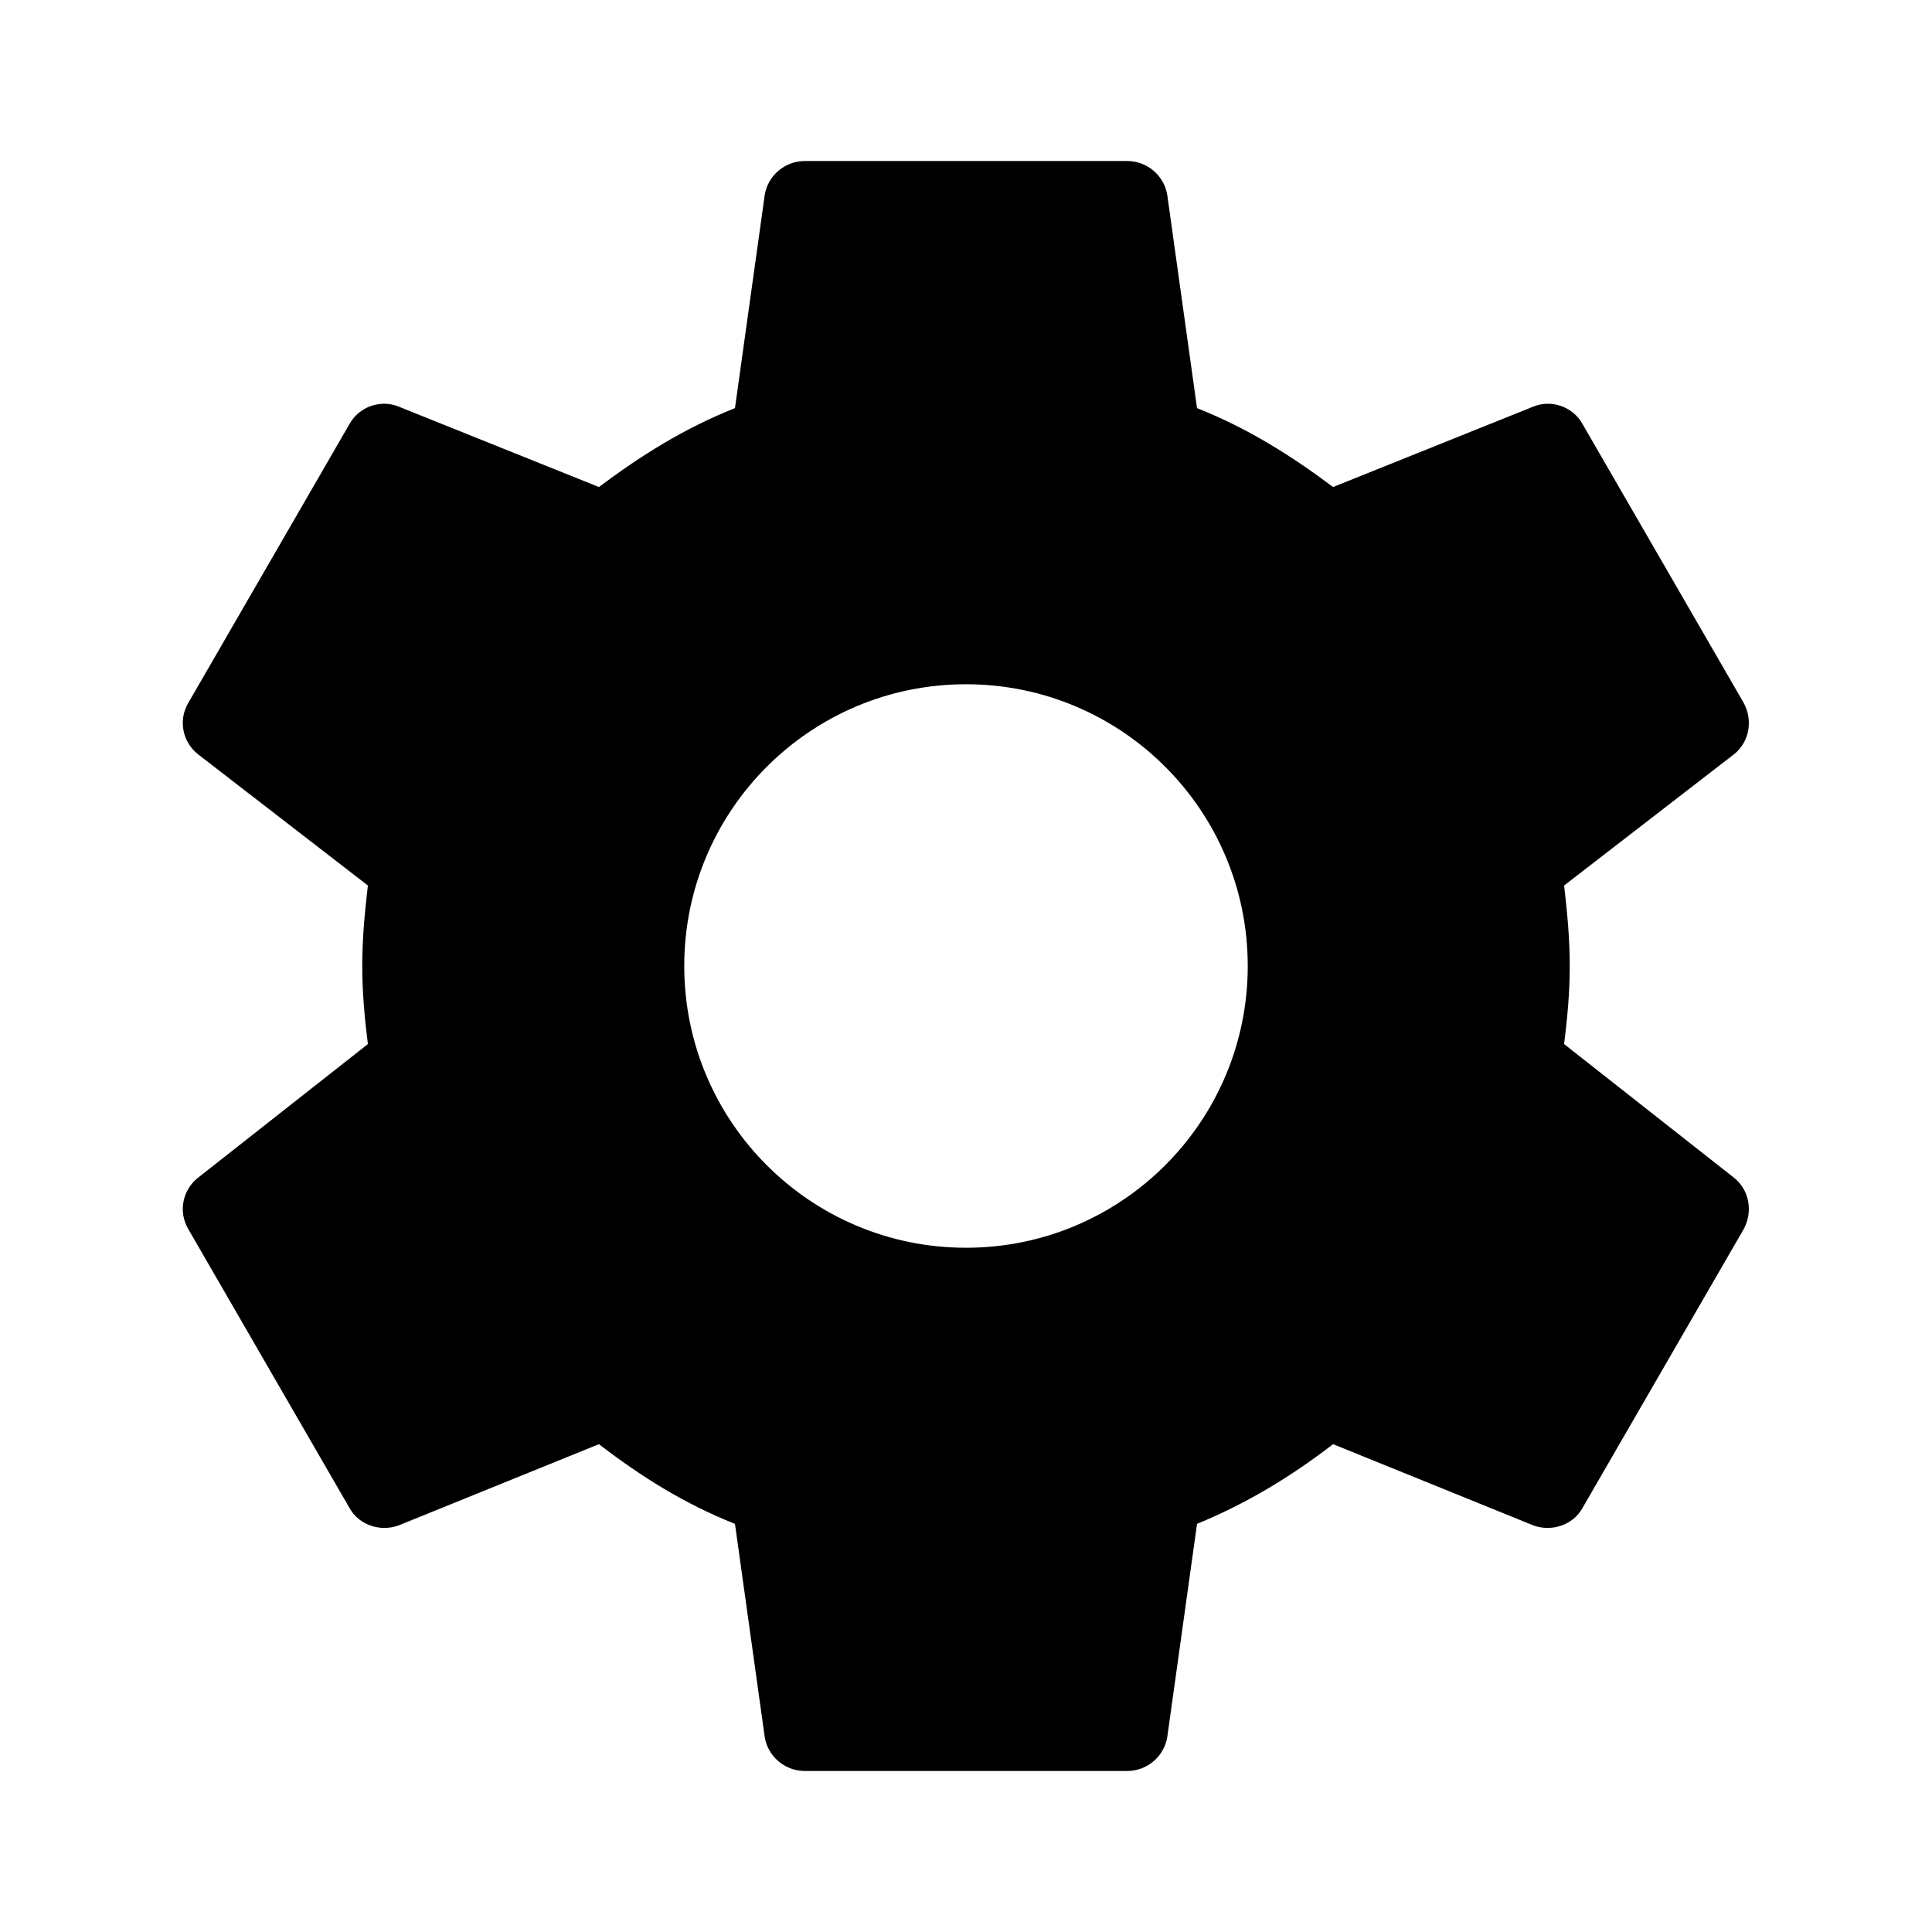
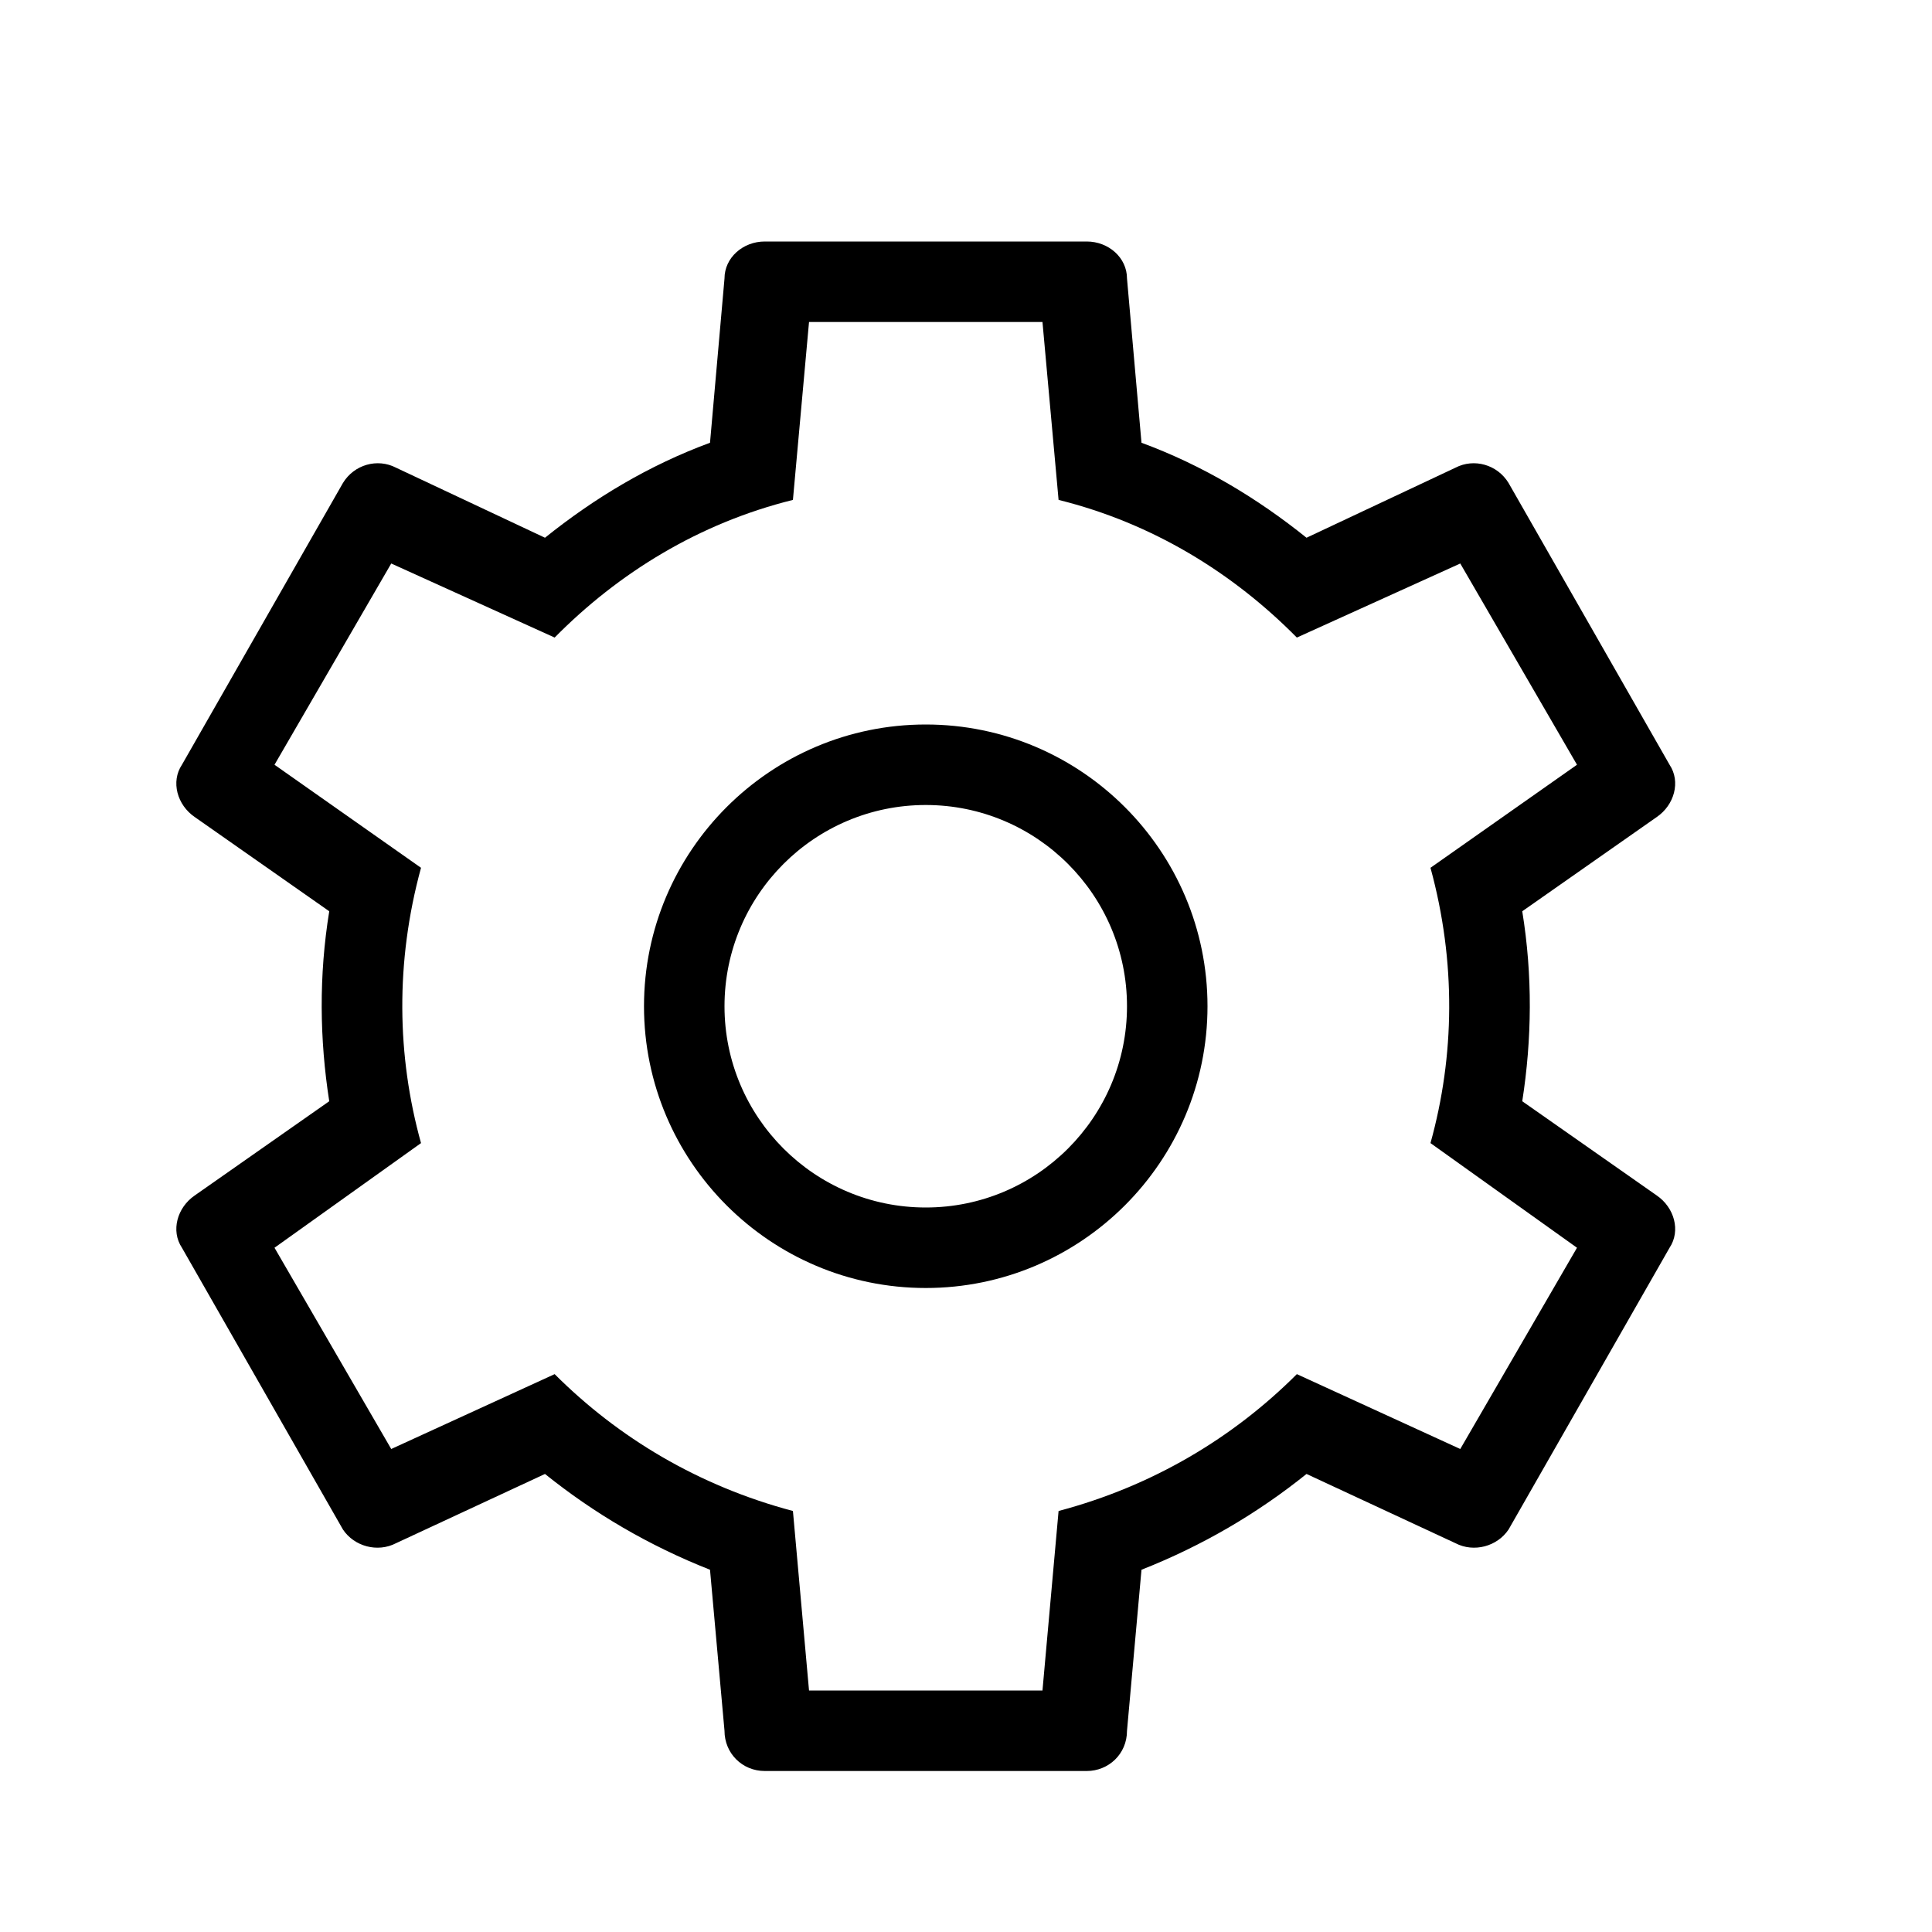
<svg xmlns="http://www.w3.org/2000/svg" viewBox="0 0 24 24">
-   <path d="M12,15.5A3.5,3.5 0 0,1 8.5,12A3.5,3.5 0 0,1 12,8.5A3.5,3.5 0 0,1 15.5,12A3.5,3.5 0 0,1 12,15.5M19.43,12.97C19.47,12.65 19.5,12.33 19.5,12C19.5,11.67 19.47,11.34 19.43,11L21.54,9.37C21.73,9.22 21.78,8.95 21.66,8.73L19.66,5.27C19.54,5.05 19.27,4.96 19.05,5.05L16.56,6.05C16.04,5.66 15.5,5.32 14.87,5.07L14.5,2.42C14.46,2.18 14.25,2 14,2H10C9.75,2 9.54,2.18 9.5,2.42L9.13,5.07C8.5,5.32 7.96,5.66 7.44,6.05L4.95,5.05C4.73,4.96 4.46,5.05 4.34,5.27L2.34,8.73C2.21,8.95 2.27,9.22 2.46,9.37L4.57,11C4.53,11.34 4.5,11.67 4.5,12C4.5,12.33 4.53,12.65 4.57,12.97L2.46,14.63C2.27,14.78 2.21,15.05 2.34,15.27L4.34,18.73C4.46,18.95 4.73,19.03 4.95,18.95L7.44,17.94C7.96,18.34 8.5,18.68 9.13,18.93L9.5,21.58C9.54,21.82 9.75,22 10,22H14C14.25,22 14.46,21.82 14.5,21.58L14.87,18.93C15.5,18.67 16.04,18.34 16.56,17.94L19.05,18.95C19.27,19.03 19.54,18.95 19.66,18.73L21.66,15.27C21.78,15.05 21.73,14.78 21.54,14.63L19.43,12.97Z" />
+   <path d="M19.59,15.5L17.77,14.2C18.07,13.12 18.09,11.95 17.77,10.78L19.59,9.5L18.14,7L16.11,7.92C15.32,7.12 14.32,6.5 13.15,6.21L12.95,4H10.05L9.85,6.21C8.68,6.5 7.68,7.12 6.89,7.92L4.86,7L3.41,9.5L5.23,10.78C4.91,11.95 4.93,13.12 5.23,14.2L3.41,15.5L4.86,18L6.89,17.07C7.68,17.86 8.68,18.46 9.85,18.77L10.05,21H12.95L13.15,18.77C14.32,18.46 15.32,17.86 16.11,17.07L18.14,18L19.59,15.5M13.5,3C13.77,3 14,3.2 14,3.46L14.18,5.5C14.94,5.78 15.62,6.19 16.23,6.68L18.08,5.81C18.31,5.69 18.6,5.77 18.74,6L20.74,9.5C20.88,9.71 20.8,10 20.58,10.15L18.91,11.32C19.04,12.12 19.03,12.91 18.91,13.68L20.58,14.85C20.8,15 20.88,15.29 20.74,15.5L18.74,19C18.6,19.21 18.31,19.29 18.08,19.17L16.23,18.31C15.62,18.8 14.94,19.2 14.18,19.5L14,21.5C14,21.79 13.77,22 13.5,22H9.5C9.22,22 9,21.78 9,21.5L8.82,19.5C8.06,19.2 7.38,18.8 6.77,18.31L4.92,19.17C4.69,19.29 4.4,19.21 4.26,19L2.26,15.5C2.12,15.29 2.2,15 2.42,14.85L4.09,13.68C3.97,12.91 3.96,12.12 4.09,11.32L2.42,10.15C2.2,10 2.12,9.71 2.26,9.5L4.26,6C4.4,5.77 4.69,5.69 4.92,5.81L6.77,6.68C7.38,6.19 8.06,5.78 8.82,5.5L9,3.46C9,3.2 9.23,3 9.5,3H13.5M11.5,9C13.43,9 15,10.57 15,12.5C15,14.43 13.43,16 11.5,16C9.57,16 8,14.43 8,12.5C8,10.57 9.57,9 11.5,9M11.5,10C10.12,10 9,11.12 9,12.5C9,13.88 10.12,15 11.5,15C12.88,15 14,13.88 14,12.5C14,11.12 12.88,10 11.5,10Z" />
</svg>
